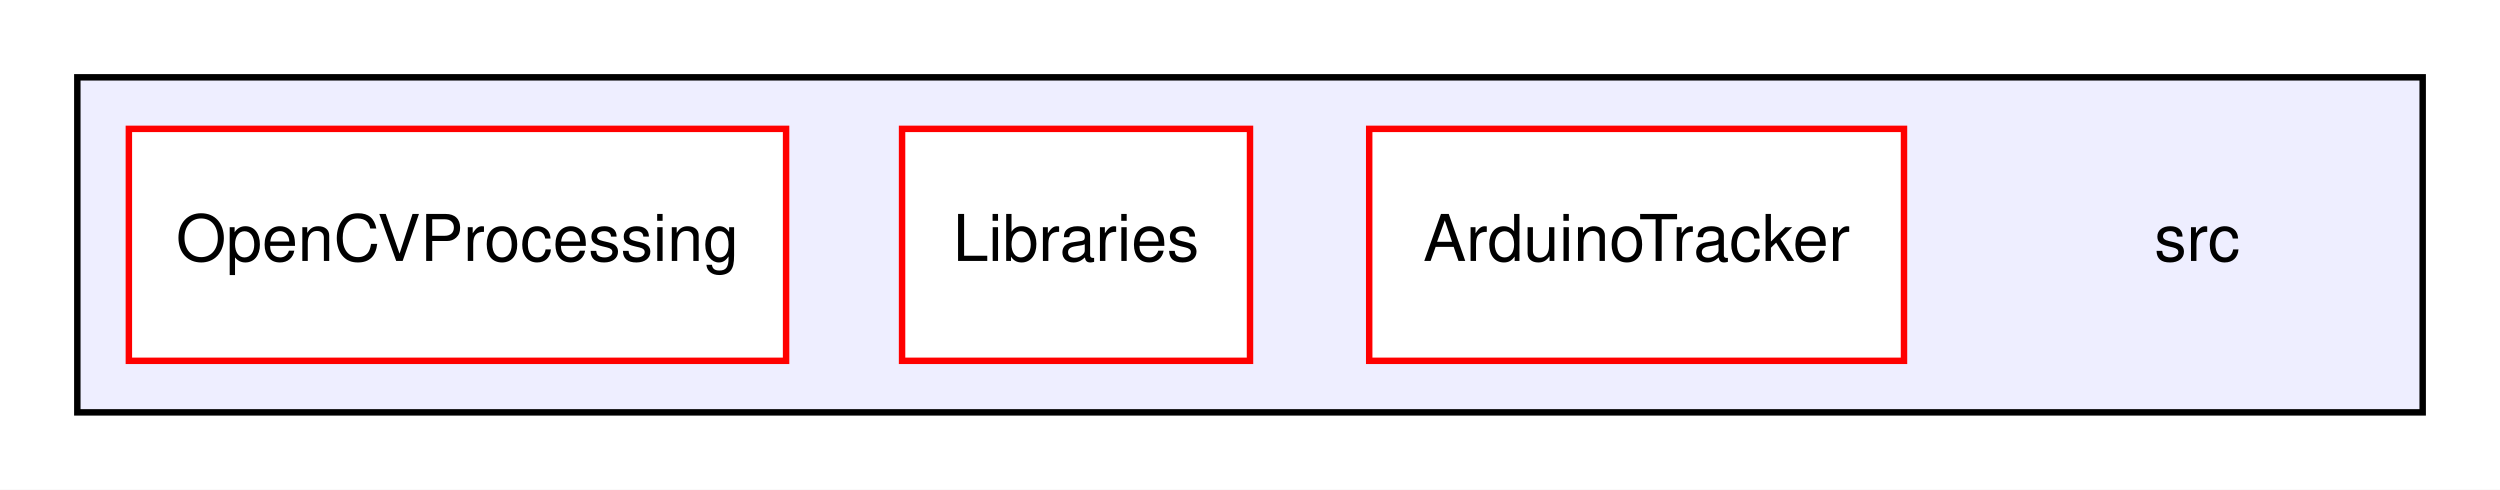
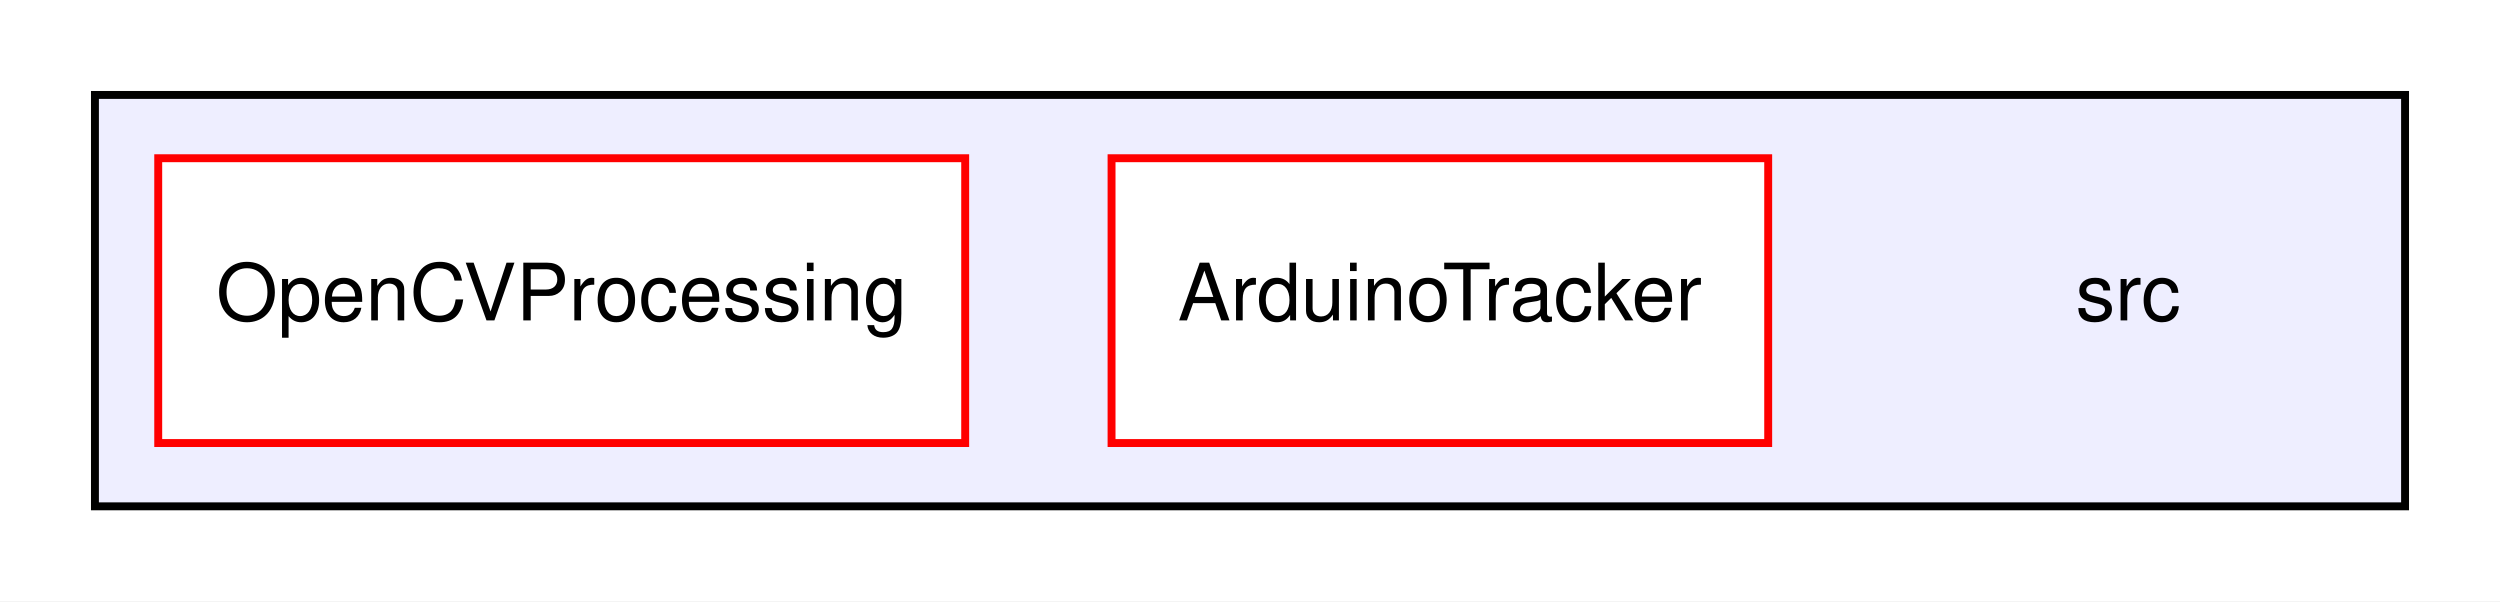
- <svg xmlns="http://www.w3.org/2000/svg" xmlns:xlink="http://www.w3.org/1999/xlink" width="388pt" height="76pt" viewBox="0.00 0.00 388.00 76.00">
+ <svg xmlns="http://www.w3.org/2000/svg" xmlns:xlink="http://www.w3.org/1999/xlink" width="316pt" height="76pt" viewBox="0.00 0.00 316.00 76.00">
  <g id="graph0" class="graph" transform="scale(1 1) rotate(0) translate(4 72)">
-     <polygon fill="white" stroke="transparent" points="-4,4 -4,-72 384,-72 384,4 -4,4" />
+     <polygon fill="white" stroke="transparent" points="-4,4 -4,-72 312,-72 312,4 -4,4" />
    <g id="clust1" class="cluster">
      <g id="a_clust1">
        <a xlink:href="dir_68267d1309a1af8e8297ef4c3efbcdba.html" target="_top">
-           <polygon fill="#eeeeff" stroke="black" points="8,-8 8,-60 372,-60 372,-8 8,-8" />
+           <polygon fill="#eeeeff" stroke="black" points="8,-8 8,-60 300,-60 300,-8 8,-8" />
        </a>
      </g>
    </g>
    <g id="node1" class="node">
-       <text text-anchor="middle" x="337" y="-31.5" font-family="Helvetica,sans-Serif" font-size="10.00">src</text>
+       <text text-anchor="middle" x="265" y="-31.5" font-family="Helvetica,sans-Serif" font-size="10.00">src</text>
    </g>
    <g id="node2" class="node">
      <g id="a_node2">
        <a xlink:href="dir_48fc35343d9e044db3eb38b36e1c57b1.html" target="_top" xlink:title="ArduinoTracker">
-           <polygon fill="white" stroke="red" points="291.5,-52 208.5,-52 208.5,-16 291.5,-16 291.5,-52" />
-           <text text-anchor="middle" x="250" y="-31.5" font-family="Helvetica,sans-Serif" font-size="10.00">ArduinoTracker</text>
+           <polygon fill="white" stroke="red" points="219.5,-52 136.5,-52 136.5,-16 219.5,-16 219.5,-52" />
+           <text text-anchor="middle" x="178" y="-31.5" font-family="Helvetica,sans-Serif" font-size="10.00">ArduinoTracker</text>
        </a>
      </g>
    </g>
    <g id="node3" class="node">
      <g id="a_node3">
-         <a xlink:href="dir_a5e53cdfc4dc3e34218e25b9dcddbbe5.html" target="_top" xlink:title="Libraries">
-           <polygon fill="white" stroke="red" points="190,-52 136,-52 136,-16 190,-16 190,-52" />
-           <text text-anchor="middle" x="163" y="-31.5" font-family="Helvetica,sans-Serif" font-size="10.00">Libraries</text>
-         </a>
-       </g>
-     </g>
-     <g id="node4" class="node">
-       <g id="a_node4">
        <a xlink:href="dir_7f12e2b4eac6f8f087265846c283bfed.html" target="_top" xlink:title="OpenCVProcessing">
          <polygon fill="white" stroke="red" points="118,-52 16,-52 16,-16 118,-16 118,-52" />
          <text text-anchor="middle" x="67" y="-31.5" font-family="Helvetica,sans-Serif" font-size="10.00">OpenCVProcessing</text>
        </a>
      </g>
    </g>
  </g>
</svg>
